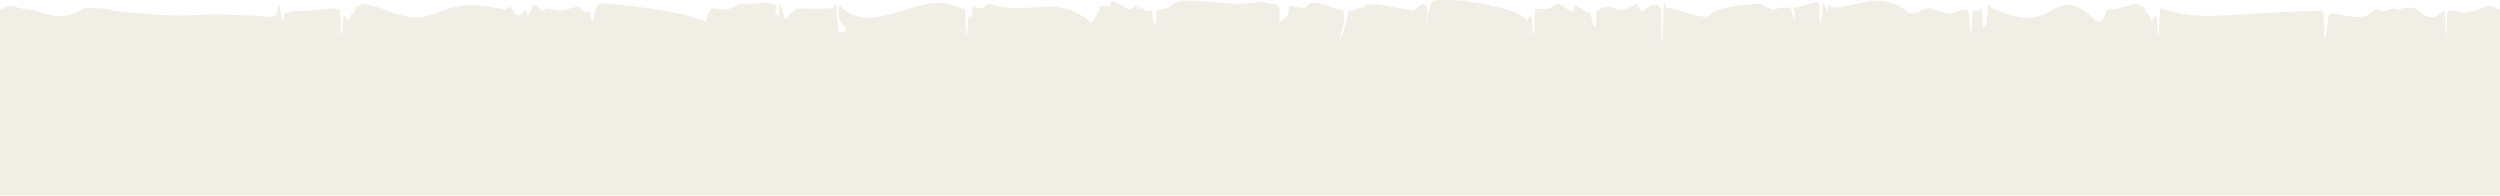
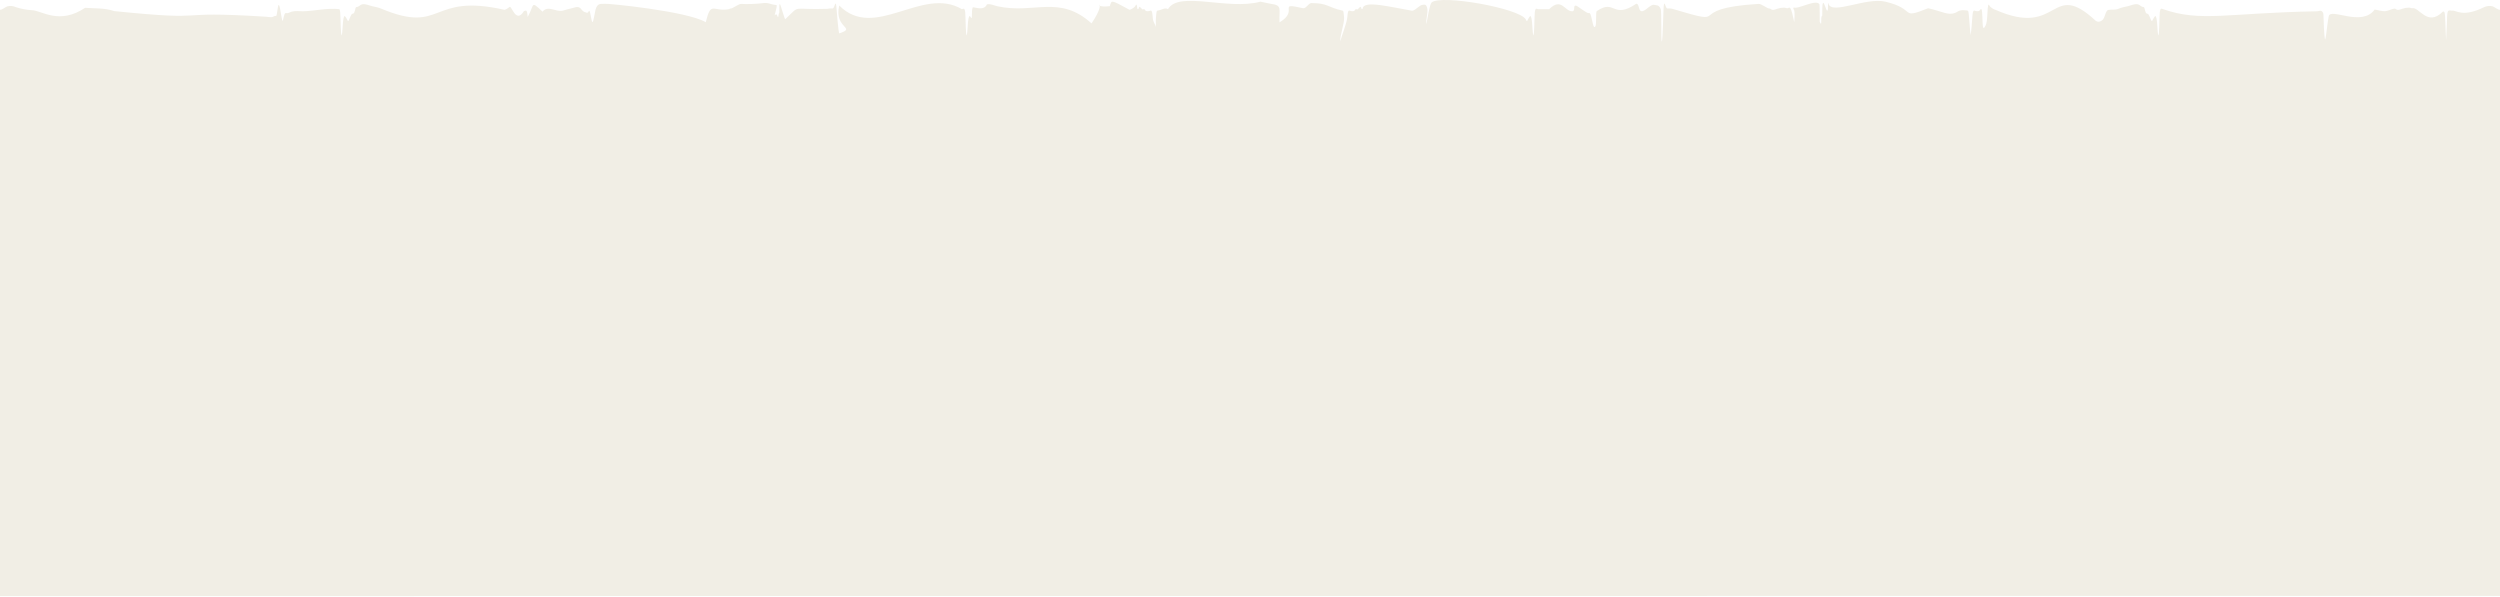
- <svg xmlns="http://www.w3.org/2000/svg" viewBox="0 0 1920 150" version="1.1" id="svg4" width="1920" height="150">
+ <svg xmlns="http://www.w3.org/2000/svg" viewBox="0 0 1920.006 457.772" version="1.1" id="svg4" width="1920.006" height="457.772">
  <defs id="defs8" />
-   <path style="fill:#f1eee5;stroke-width:0.804" d="M 1920,150 V 7.345 c -1.877,0 -3.635,-1.856 -5.488,-2.583 -2.193,-0.625 -4.395,-0.453 -6.58,0.514 -16.789,8.323 -21.864,2.13 -24.557,2.747 -0.933,0.194 -2.43,-0.824 -3.302,0.435 -0.801,1.163 -0.729,6.458 -0.885,9.849 -0.195,4.144 -0.386,8.296 -0.572,12.451 -0.108,0 -0.512,-11.835 -0.58,-13.223 -0.1,-2.034 -0.164,-5.798 -0.476,-7.477 -0.312,-1.679 -0.845,-1.356 -1.413,-1.34 -12.089,12.181 -18.348,-4.167 -23.784,-2.551 -0.764,-0.161 -1.413,-0.47 -2.137,-0.486 -1.781,0 -3.57,0.292 -5.347,0.889 -1.601,0.549 -3.25,1.437 -4.835,0.29 -0.167,-0.179 -0.339,-0.266 -0.512,-0.259 V 6.424 h -0.4 c -2.001,0.097 -4.551,1.613 -6.869,1.936 -2.838,0.339 -5.648,-0.775 -8.482,-1.227 -9.989,13.765 -33.866,-1.717 -35.328,5.216 -0.773,3.778 -1.313,9.688 -1.977,13.999 -0.584,3.746 -0.8,5.684 -1.277,0.937 -0.355,-4.139 -0.581,-8.44 -0.673,-12.804 -0.144,-4.198 10e-5,-4.474 -0.904,-5.588 -1.257,-1.615 -3.15,-0.226 -4.475,-0.388 -68.312,1.214 -88.885,8.512 -117.861,-1.63 -0.431,-0.15 -1.537,-0.759 -1.941,0 -0.729,1.356 -0.644,2.988 -0.8,6.169 -0.12,2.68 -0.225,12.821 -0.885,14.113 -0.861,-2.341 -0.732,-9.93 -1.409,-12.917 -0.676,-2.987 -1.028,-2.213 -2.077,-0.76 -1.201,1.615 -1.201,4.005 -2.402,1.195 -0.531,-1.439 -1.094,-2.676 -1.682,-3.696 -0.644,-0.953 -1.621,-0.291 -2.177,-1.615 -1.077,-2.454 -0.589,-4.182 -1.958,-4.182 -1.305,0 -2.581,-1.615 -3.886,-1.987 -2.718,-0.678 -5.376,0.841 -8.082,1.438 -2.33,0.517 -4.663,0.903 -6.984,1.936 -2.586,1.146 -5.131,0.325 -7.713,0.874 -1.309,0.274 -1.822,1.612 -2.822,4.566 -0.897,2.68 -1.873,3.44 -2.962,4.005 -1.304,0.73 -2.627,0.671 -3.926,-0.177 -35.164,-32.661 -27.284,13.525 -77.046,-8.461 -1.306,-0.374 -2.603,-1.113 -3.883,-2.211 -1.077,-1.13 -1.645,-3.956 -2.077,1.211 -0.316,3.811 -0.32,8.912 -1.101,11.593 -0.504,1.744 -2.09,4.973 -2.594,2.293 -0.504,-2.68 -0.16,-11.804 -1.145,-13.419 -0.4,-0.678 -1.297,1.146 -1.749,1.372 -0.787,0.283 -1.577,0.326 -2.366,0.129 -1.485,-0.194 -2.366,-2.081 -2.866,4.507 -0.364,4.844 -0.597,10.203 -1.417,13.933 -0.384,-4.467 -0.751,-8.956 -1.101,-13.466 -0.4,-4.844 -0.4,-5.311 -1.645,-5.44 -2.378,-0.242 -4.887,-0.632 -7.237,0.902 -5.268,3.423 -10.331,0.6 -15.611,-0.788 -2.306,-0.597 -4.611,-1.422 -6.92,-1.842 -22.451,8.967 -8.251,0.792 -32.835,-5.04 -14.927,-3.547 -41.108,10.388 -43.744,1.583 -0.801,-3.019 0.182,5.104 -0.862,5.33 -0.933,0.194 -2.43,-7.072 -3.302,-5.812 -0.801,1.163 -0.431,6.218 -0.587,9.609 -1.724,1.016 0.272,9.679 -1.927,4.753 -0.1,-2.034 0.075,-11.806 -0.238,-13.485 -2.703,-4.237 -16.362,4.17 -19.8,2.441 -1.023,3.535 1.507,-2.861 0.451,11.356 -0.933,-3.778 -1.928,-10.152 -3.329,-11.057 -0.752,-0.484 -1.518,0.499 -2.282,0.337 -0.764,-0.161 -1.413,-0.47 -2.137,-0.486 -1.781,0 -3.57,0.292 -5.348,0.889 -1.601,0.549 -3.25,1.437 -4.835,0.29 -0.167,-0.179 -0.34,-0.266 -0.513,-0.259 V 6.424 h -0.4 c -2.001,0.097 -6.398,-3.912 -8.715,-3.589 -59.613,3.601 -17.459,18.282 -66.08,3.765 -1.249,-0.404 -2.514,-0.243 -3.767,-0.243 -1.601,0 -2.205,-7.45 -2.878,-1.476 -0.24,2.099 -0.681,26.644 -1.438,26.822 -0.644,0.161 -0.13,-23.189 -0.75,-24.772 -1.445,-3.698 -3.39,-2.871 -5.067,-3.355 -2.858,-0.823 -7.047,5.529 -9.913,4.819 -2.33,-0.581 -1.496,-5.702 -3.825,-5.702 -18.399,12.337 -16.202,-3.986 -30.293,5.617 -1.113,0.549 -0.085,10.19 -1.158,11.773 -1.269,1.873 -1.75,-1.389 -2.578,-4.844 -0.989,-4.182 -1.241,-5.697 -2.614,-5.358 -1.373,0.339 -8.16,-5.293 -9.521,-5.664 -2.838,-0.775 -0.274,4.273 -3.12,4.273 -5.904,0 -8.108,-10.93 -17.672,-1.615 h -8.457 c -0.456,0 -1.537,-0.759 -1.941,0 -0.729,1.356 -0.644,2.988 -0.8,6.169 -0.12,2.68 -0.225,12.821 -0.885,14.113 -0.861,-2.341 -0.732,-9.93 -1.409,-12.917 -0.676,-2.987 -1.028,-2.213 -2.077,-0.76 -1.201,1.615 -1.201,4.005 -2.402,1.195 -4.889,-8.515 -64.849,-19.219 -72.287,-12.98 -1.465,1.405 -3.176,12.103 -4.044,16.705 -0.46,-3.326 1.286,-8.692 0.765,-11.76 -0.704,-4.053 -2.316,-3.17 -3.388,-3.138 -2.83,0.113 -5.465,4.279 -8.287,4.585 -16.199,-2.729 -37.373,-8.354 -37.958,-1.709 v 0.091 c -0.484,0.565 -0.953,0.618 -1.188,-0.628 -0.504,-2.68 -2.662,2.618 -3.647,1.003 -0.4,-0.678 -1.297,1.146 -1.749,1.372 -0.787,0.283 -1.577,0.326 -2.366,0.129 -1.485,-0.194 -2.366,-2.081 -2.866,4.507 -0.364,4.844 -4.589,15.009 -5.409,18.739 -0.384,-4.467 3.241,-13.762 2.891,-18.272 -0.4,-4.844 -0.4,-5.311 -1.645,-5.44 -10.206,-2.246 -11.358,-5.768 -23.027,-5.654 -2.306,-0.597 -4.432,4.346 -6.741,3.926 -21.13,-4.662 -2.355,1.528 -18.171,10.849 -0.379,-10.85 2.337,-13.005 -6.806,-14.273 -2.618,-0.597 -5.24,-0.985 -7.858,-1.615 -24.861,6.825 -62.729,-8.619 -70.972,5.749 -2.35,-1.534 -5.217,0.776 -7.594,1.019 -1.245,0.129 -1.245,0.596 -1.645,5.44 -0.35,4.51 0.177,2.75 -0.207,7.217 -0.821,-3.73 -1.947,-2.84 -2.311,-7.684 -0.5,-6.588 -1.381,-4.7 -2.866,-4.507 -0.788,0.197 -1.579,0.153 -2.366,-0.129 -0.452,-0.226 -1.349,-2.05 -1.749,-1.372 -0.985,1.615 -3.143,-3.683 -3.647,-1.003 -0.234,1.246 -0.703,1.192 -1.188,0.628 0,-0.036 0,-0.053 -0.005,-0.091 -0.305,-3.65 -0.683,-3.299 -1.256,-2.387 -0.051,-0.15 -0.107,-0.306 -0.146,-0.442 -0.257,-0.882 -0.114,-0.342 0.122,0.479 -0.232,0.372 -0.492,0.818 -0.797,1.138 -1.28,1.098 -2.578,1.836 -3.883,2.211 -15.07,-8.264 -13.575,-7.354 -15.156,-2.819 -17.788,1.975 0.886,-9.087 -14.014,13.242 -24.869,-22.375 -43.963,-6.934 -72.284,-13.166 -2.706,-0.597 -5.364,-2.116 -8.082,-1.438 -2.256,5.53 -10.387,1.599 -10.894,2.347 -1.201,2.81 -0.009,9.552 -1.21,7.937 -1.049,-1.453 -1.401,-2.227 -2.077,0.76 -0.676,2.987 -0.548,10.576 -1.409,12.917 -0.66,-1.292 -0.765,-11.432 -0.885,-14.113 -0.156,-3.181 -0.072,-4.812 -0.801,-6.169 -0.404,-0.759 -1.485,0 -1.941,0 -30.417,-18.057 -66.916,24.69 -94.218,-2.827 -4.195,17.925 13.835,16.762 0.084,21.407 -0.757,-0.178 -2.032,-18.474 -2.272,-20.573 -0.672,-5.974 -1.277,1.476 -2.878,1.476 -1.253,2e-6 -2.518,-0.161 -3.767,0.243 -29.035,1.017 -20.179,-3.66 -32.603,7.96 -0.432,0.404 -3.631,-11.458 -4.079,-11.555 -1.045,-0.274 0.171,7.178 -0.874,7.178 -0.875,6.889 -0.806,-1.501 -2.852,1.183 -1.222,1.603 2.273,-7.534 0.972,-7.663 -5.224,-0.501 -5.928,-2.215 -11.131,-1.375 -2.834,0.452 -12.674,0.847 -15.512,0.508 -2.318,-0.323 -6.714,3.686 -8.715,3.589 h -0.4 v 0.177 c -0.173,-0.008 -0.346,0.08 -0.513,0.259 C 547.513,9.196 546.105,0.049 542.033,16.885 527.856,8.409 466.224,2.299 464.165,2.725 c -2.001,0.452 -5.264,-1.307 -6.841,4.667 -0.56,2.131 -1.541,9.366 -2.29,9.366 -0.833,0 -1.509,-7.8 -2.402,-8.559 -0.34,-0.242 -0.941,1.194 -1.305,1.372 -0.57,0.138 -1.141,0.03 -1.705,-0.322 -0.994,-0.17 -1.978,-0.843 -2.93,-2.003 -2.33,-3.472 -5.035,-1.533 -7.505,-1.097 -2.31,0.42 -4.615,1.244 -6.92,1.842 -5.28,1.389 -11.296,-4.441 -15.611,0.788 -9.362,-8.877 -5.985,-5.41 -11.4,4.071 -0.5,-6.588 -1.381,-4.7 -2.866,-4.507 -6.203,10.125 -9.487,-4.664 -11.031,-3.179 -1.28,1.098 -2.578,1.836 -3.883,2.211 -57.868,-13.142 -46.543,19.138 -94.469,-0.807 -2.322,-1.033 -4.655,-1.42 -6.985,-1.936 -2.706,-0.597 -5.364,-2.116 -8.082,-1.438 -1.305,0.371 -2.581,1.987 -3.886,1.987 -1.369,0 -0.881,1.727 -1.958,4.182 -0.556,1.324 -1.533,0.662 -2.177,1.615 -0.588,1.02 -1.151,2.257 -1.682,3.696 -1.201,2.81 -1.201,0.419 -2.402,-1.195 -1.049,-1.453 -1.401,-2.227 -2.077,0.76 -0.676,2.987 -0.548,10.576 -1.409,12.917 -0.66,-1.292 -0.765,-11.432 -0.885,-14.113 -0.156,-3.181 -0.072,-4.812 -0.801,-6.169 -8.972,-1.139 -19.951,1.526 -28.071,1.615 -2.846,0 -5.704,-0.485 -8.542,0.29 -1.361,0.371 -2.726,1.44 -4.099,1.101 -1.373,-0.339 -1.625,1.176 -2.614,5.358 -0.829,3.455 -1.786,-9.626 -3.055,-11.499 -1.073,-1.582 -1.296,8.967 -2.409,8.418 -0.921,-0.468 -2.177,0.839 -3.142,0.839 -1.473,0.016 -2.971,-0.099 -4.448,-0.325 C 126.352,7.774 167.454,16.405 87.745,8.361 80.376,5.79 72.279,6.391 65.362,5.828 45.39,19.256 31.765,7.712 24.482,7.667 20.359,7.392 16.168,6.649 12.073,5.276 9.883,4.309 7.681,4.137 5.488,4.762 3.635,5.489 1.877,7.345 0,7.345 V 150 h 335.032 144.968 335.032 144.968 144.968 335.032 144.969 z" id="path2" />
+   <path style="fill:#f1eee5;stroke-width:0.804" d="M 1920.006,457.671 1920,7.518 c -1.877,0 -3.635,-1.856 -5.488,-2.583 -2.193,-0.625 -4.395,-0.453 -6.58,0.514 -16.789,8.323 -21.864,2.13 -24.557,2.747 -0.933,0.194 -2.43,-0.824 -3.302,0.435 -0.801,1.163 -0.729,6.458 -0.885,9.849 -0.195,4.144 -0.386,8.296 -0.572,12.451 -0.108,0 -0.512,-11.835 -0.58,-13.223 -0.1,-2.034 -0.164,-5.798 -0.476,-7.477 -0.312,-1.679 -0.845,-1.356 -1.413,-1.34 -12.089,12.181 -18.348,-4.167 -23.784,-2.551 -0.764,-0.161 -1.413,-0.47 -2.137,-0.486 -1.781,0 -3.57,0.292 -5.347,0.889 -1.601,0.549 -3.25,1.437 -4.835,0.29 -0.167,-0.179 -0.339,-0.266 -0.512,-0.259 v -0.177 h -0.4 c -2.001,0.097 -4.551,1.613 -6.869,1.936 -2.838,0.339 -5.648,-0.775 -8.482,-1.227 -9.989,13.765 -33.866,-1.717 -35.328,5.216 -0.773,3.778 -1.313,9.688 -1.977,13.999 -0.584,3.746 -0.8,5.684 -1.277,0.937 -0.355,-4.139 -0.581,-8.44 -0.673,-12.804 -0.144,-4.198 10e-5,-4.474 -0.904,-5.588 -1.257,-1.615 -3.15,-0.226 -4.475,-0.388 -68.312,1.214 -88.885,8.512 -117.861,-1.63 -0.431,-0.15 -1.537,-0.759 -1.941,0 -0.729,1.356 -0.644,2.988 -0.8,6.169 -0.12,2.68 -0.225,12.821 -0.885,14.113 -0.861,-2.341 -0.732,-9.93 -1.409,-12.917 -0.676,-2.987 -1.028,-2.213 -2.077,-0.76 -1.201,1.615 -1.201,4.005 -2.402,1.195 -0.531,-1.439 -1.094,-2.676 -1.682,-3.696 -0.644,-0.953 -1.621,-0.291 -2.177,-1.615 -1.077,-2.454 -0.589,-4.182 -1.958,-4.182 -1.305,0 -2.581,-1.615 -3.886,-1.987 -2.718,-0.678 -5.376,0.841 -8.082,1.438 -2.33,0.517 -4.663,0.903 -6.984,1.936 -2.586,1.146 -5.131,0.325 -7.713,0.874 -1.309,0.274 -1.822,1.612 -2.822,4.566 -0.897,2.68 -1.873,3.44 -2.962,4.005 -1.304,0.73 -2.627,0.671 -3.926,-0.177 -35.164,-32.661 -27.284,13.525 -77.046,-8.461 -1.306,-0.374 -2.603,-1.113 -3.883,-2.211 -1.077,-1.13 -1.645,-3.956 -2.077,1.211 -0.316,3.811 -0.32,8.912 -1.101,11.593 -0.504,1.744 -2.09,4.973 -2.594,2.293 -0.504,-2.68 -0.16,-11.804 -1.145,-13.419 -0.4,-0.678 -1.297,1.146 -1.749,1.372 -0.787,0.283 -1.577,0.326 -2.366,0.129 -1.485,-0.194 -2.366,-2.081 -2.866,4.507 -0.364,4.844 -0.597,10.203 -1.417,13.933 -0.384,-4.467 -0.751,-8.956 -1.101,-13.466 -0.4,-4.844 -0.4,-5.311 -1.645,-5.44 -2.378,-0.242 -4.887,-0.632 -7.237,0.902 -5.268,3.423 -10.331,0.6 -15.611,-0.788 -2.306,-0.597 -4.611,-1.422 -6.92,-1.842 -22.451,8.967 -8.251,0.792 -32.835,-5.04 -14.927,-3.547 -41.108,10.388 -43.744,1.583 -0.801,-3.019 0.182,5.104 -0.862,5.33 -0.933,0.194 -2.43,-7.072 -3.302,-5.812 -0.801,1.163 -0.431,6.218 -0.587,9.609 -1.724,1.016 0.272,9.679 -1.927,4.753 -0.1,-2.034 0.075,-11.806 -0.238,-13.485 -2.703,-4.237 -16.362,4.17 -19.8,2.441 -1.023,3.535 1.507,-2.861 0.451,11.356 -0.933,-3.778 -1.928,-10.152 -3.329,-11.057 -0.752,-0.484 -1.518,0.499 -2.282,0.337 -0.764,-0.161 -1.413,-0.47 -2.137,-0.486 -1.781,0 -3.57,0.292 -5.348,0.889 -1.601,0.549 -3.25,1.437 -4.835,0.29 -0.167,-0.179 -0.34,-0.266 -0.513,-0.259 v -0.177 h -0.4 c -2.001,0.097 -6.398,-3.912 -8.715,-3.589 -59.613,3.601 -17.459,18.282 -66.08,3.765 -1.249,-0.404 -2.514,-0.243 -3.767,-0.243 -1.601,0 -2.205,-7.45 -2.878,-1.476 -0.24,2.099 -0.681,26.644 -1.438,26.822 -0.644,0.161 -0.13,-23.189 -0.75,-24.772 -1.445,-3.698 -3.39,-2.871 -5.067,-3.355 -2.858,-0.823 -7.047,5.529 -9.913,4.819 -2.33,-0.581 -1.496,-5.702 -3.825,-5.702 -18.399,12.337 -16.202,-3.986 -30.293,5.617 -1.113,0.549 -0.085,10.19 -1.158,11.773 -1.269,1.873 -1.75,-1.389 -2.578,-4.844 -0.989,-4.182 -1.241,-5.697 -2.614,-5.358 -1.373,0.339 -8.16,-5.293 -9.521,-5.664 -2.838,-0.775 -0.274,4.273 -3.12,4.273 -5.904,0 -8.108,-10.93 -17.672,-1.615 h -8.457 c -0.456,0 -1.537,-0.759 -1.941,0 -0.729,1.356 -0.644,2.988 -0.8,6.169 -0.12,2.68 -0.225,12.821 -0.885,14.113 -0.861,-2.341 -0.732,-9.93 -1.409,-12.917 -0.676,-2.987 -1.028,-2.213 -2.077,-0.76 -1.201,1.615 -1.201,4.005 -2.402,1.195 -4.889,-8.515 -64.849,-19.219 -72.287,-12.98 -1.465,1.405 -3.176,12.103 -4.044,16.705 -0.46,-3.326 1.286,-8.692 0.765,-11.76 -0.704,-4.053 -2.316,-3.17 -3.388,-3.138 -2.83,0.113 -5.465,4.279 -8.287,4.585 -16.199,-2.729 -37.373,-8.354 -37.958,-1.709 v 0.091 c -0.484,0.565 -0.953,0.618 -1.188,-0.628 -0.504,-2.68 -2.662,2.618 -3.647,1.003 -0.4,-0.678 -1.297,1.146 -1.749,1.372 -0.787,0.283 -1.577,0.326 -2.366,0.129 -1.485,-0.194 -2.366,-2.081 -2.866,4.507 -0.364,4.844 -4.589,15.009 -5.409,18.739 -0.384,-4.467 3.241,-13.762 2.891,-18.272 -0.4,-4.844 -0.4,-5.311 -1.645,-5.44 -10.206,-2.246 -11.358,-5.768 -23.027,-5.654 -2.306,-0.597 -4.432,4.346 -6.741,3.926 -21.13,-4.662 -2.355,1.528 -18.171,10.849 -0.379,-10.85 2.337,-13.005 -6.806,-14.273 -2.618,-0.597 -5.24,-0.985 -7.858,-1.615 -24.861,6.825 -62.729,-8.619 -70.972,5.749 -2.35,-1.534 -5.217,0.776 -7.594,1.019 -1.245,0.129 -1.245,0.596 -1.645,5.44 -0.35,4.51 0.177,2.75 -0.207,7.217 -0.821,-3.73 -1.947,-2.84 -2.311,-7.684 -0.5,-6.588 -1.381,-4.7 -2.866,-4.507 -0.788,0.197 -1.579,0.153 -2.366,-0.129 -0.452,-0.226 -1.349,-2.05 -1.749,-1.372 -0.985,1.615 -3.143,-3.683 -3.647,-1.003 -0.234,1.246 -0.703,1.192 -1.188,0.628 0,-0.036 0,-0.053 -0.005,-0.091 -0.305,-3.65 -0.683,-3.299 -1.256,-2.387 -0.051,-0.15 -0.107,-0.306 -0.146,-0.442 -0.257,-0.882 -0.114,-0.342 0.122,0.479 -0.232,0.372 -0.492,0.818 -0.797,1.138 -1.28,1.098 -2.578,1.836 -3.883,2.211 -15.07,-8.264 -13.575,-7.354 -15.156,-2.819 -17.788,1.975 0.886,-9.087 -14.014,13.242 -24.869,-22.375 -43.963,-6.934 -72.284,-13.166 -2.706,-0.597 -5.364,-2.116 -8.082,-1.438 -2.256,5.53 -10.387,1.599 -10.894,2.347 -1.201,2.81 -0.009,9.552 -1.21,7.937 -1.049,-1.453 -1.401,-2.227 -2.077,0.76 -0.676,2.987 -0.548,10.576 -1.409,12.917 -0.66,-1.292 -0.765,-11.432 -0.885,-14.113 -0.156,-3.181 -0.072,-4.812 -0.801,-6.169 -0.404,-0.759 -1.485,0 -1.941,0 -30.417,-18.057 -66.916,24.69 -94.218,-2.827 -4.195,17.925 13.835,16.762 0.084,21.407 -0.757,-0.178 -2.032,-18.474 -2.272,-20.573 -0.672,-5.974 -1.277,1.476 -2.878,1.476 -1.253,2e-6 -2.518,-0.161 -3.767,0.243 -29.035,1.017 -20.179,-3.66 -32.603,7.96 -0.432,0.404 -3.631,-11.458 -4.079,-11.555 -1.045,-0.274 0.171,7.178 -0.874,7.178 -0.875,6.889 -0.806,-1.501 -2.852,1.183 -1.222,1.603 2.273,-7.534 0.972,-7.663 -5.224,-0.501 -5.928,-2.215 -11.131,-1.375 -2.834,0.452 -12.674,0.847 -15.512,0.508 -2.318,-0.323 -6.714,3.686 -8.715,3.589 h -0.4 v 0.177 c -0.173,-0.008 -0.346,0.08 -0.513,0.259 C 547.513,9.369 546.105,0.221 542.033,17.057 527.856,8.582 466.224,2.472 464.165,2.898 c -2.001,0.452 -5.264,-1.307 -6.841,4.667 -0.56,2.131 -1.541,9.366 -2.29,9.366 -0.833,0 -1.509,-7.8 -2.402,-8.559 -0.34,-0.242 -0.941,1.194 -1.305,1.372 -0.57,0.138 -1.141,0.03 -1.705,-0.322 -0.994,-0.17 -1.978,-0.843 -2.93,-2.003 -2.33,-3.472 -5.035,-1.533 -7.505,-1.097 -2.31,0.42 -4.615,1.244 -6.92,1.842 -5.28,1.389 -11.296,-4.441 -15.611,0.788 -9.362,-8.877 -5.985,-5.41 -11.4,4.071 -0.5,-6.588 -1.381,-4.7 -2.866,-4.507 -6.203,10.125 -9.487,-4.664 -11.031,-3.179 -1.28,1.098 -2.578,1.836 -3.883,2.211 -57.868,-13.142 -46.543,19.138 -94.469,-0.807 -2.322,-1.033 -4.655,-1.42 -6.985,-1.936 -2.706,-0.597 -5.364,-2.116 -8.082,-1.438 -1.305,0.371 -2.581,1.987 -3.886,1.987 -1.369,0 -0.881,1.727 -1.958,4.182 -0.556,1.324 -1.533,0.662 -2.177,1.615 -0.588,1.02 -1.151,2.257 -1.682,3.696 -1.201,2.81 -1.201,0.419 -2.402,-1.195 -1.049,-1.453 -1.401,-2.227 -2.077,0.76 -0.676,2.987 -0.548,10.576 -1.409,12.917 -0.66,-1.292 -0.765,-11.432 -0.885,-14.113 -0.156,-3.181 -0.072,-4.812 -0.801,-6.169 -8.972,-1.139 -19.951,1.526 -28.071,1.615 -2.846,0 -5.704,-0.485 -8.542,0.29 -1.361,0.371 -2.726,1.44 -4.099,1.101 -1.373,-0.339 -1.625,1.176 -2.614,5.358 -0.829,3.455 -1.786,-9.626 -3.055,-11.499 -1.073,-1.582 -1.296,8.967 -2.409,8.418 -0.921,-0.468 -2.177,0.839 -3.142,0.839 -1.473,0.016 -2.971,-0.099 -4.448,-0.325 C 126.352,7.946 167.454,16.578 87.745,8.533 80.376,5.963 72.279,6.563 65.362,6.001 45.39,19.429 31.765,7.885 24.482,7.839 20.359,7.565 16.168,6.821 12.073,5.449 9.883,4.482 7.681,4.31 5.488,4.935 3.635,5.661 1.877,7.518 0,7.518 L 0.008,457.772 c 1919.998,-0.101 0,0 1919.998,-0.101 z" id="path2" />
</svg>
